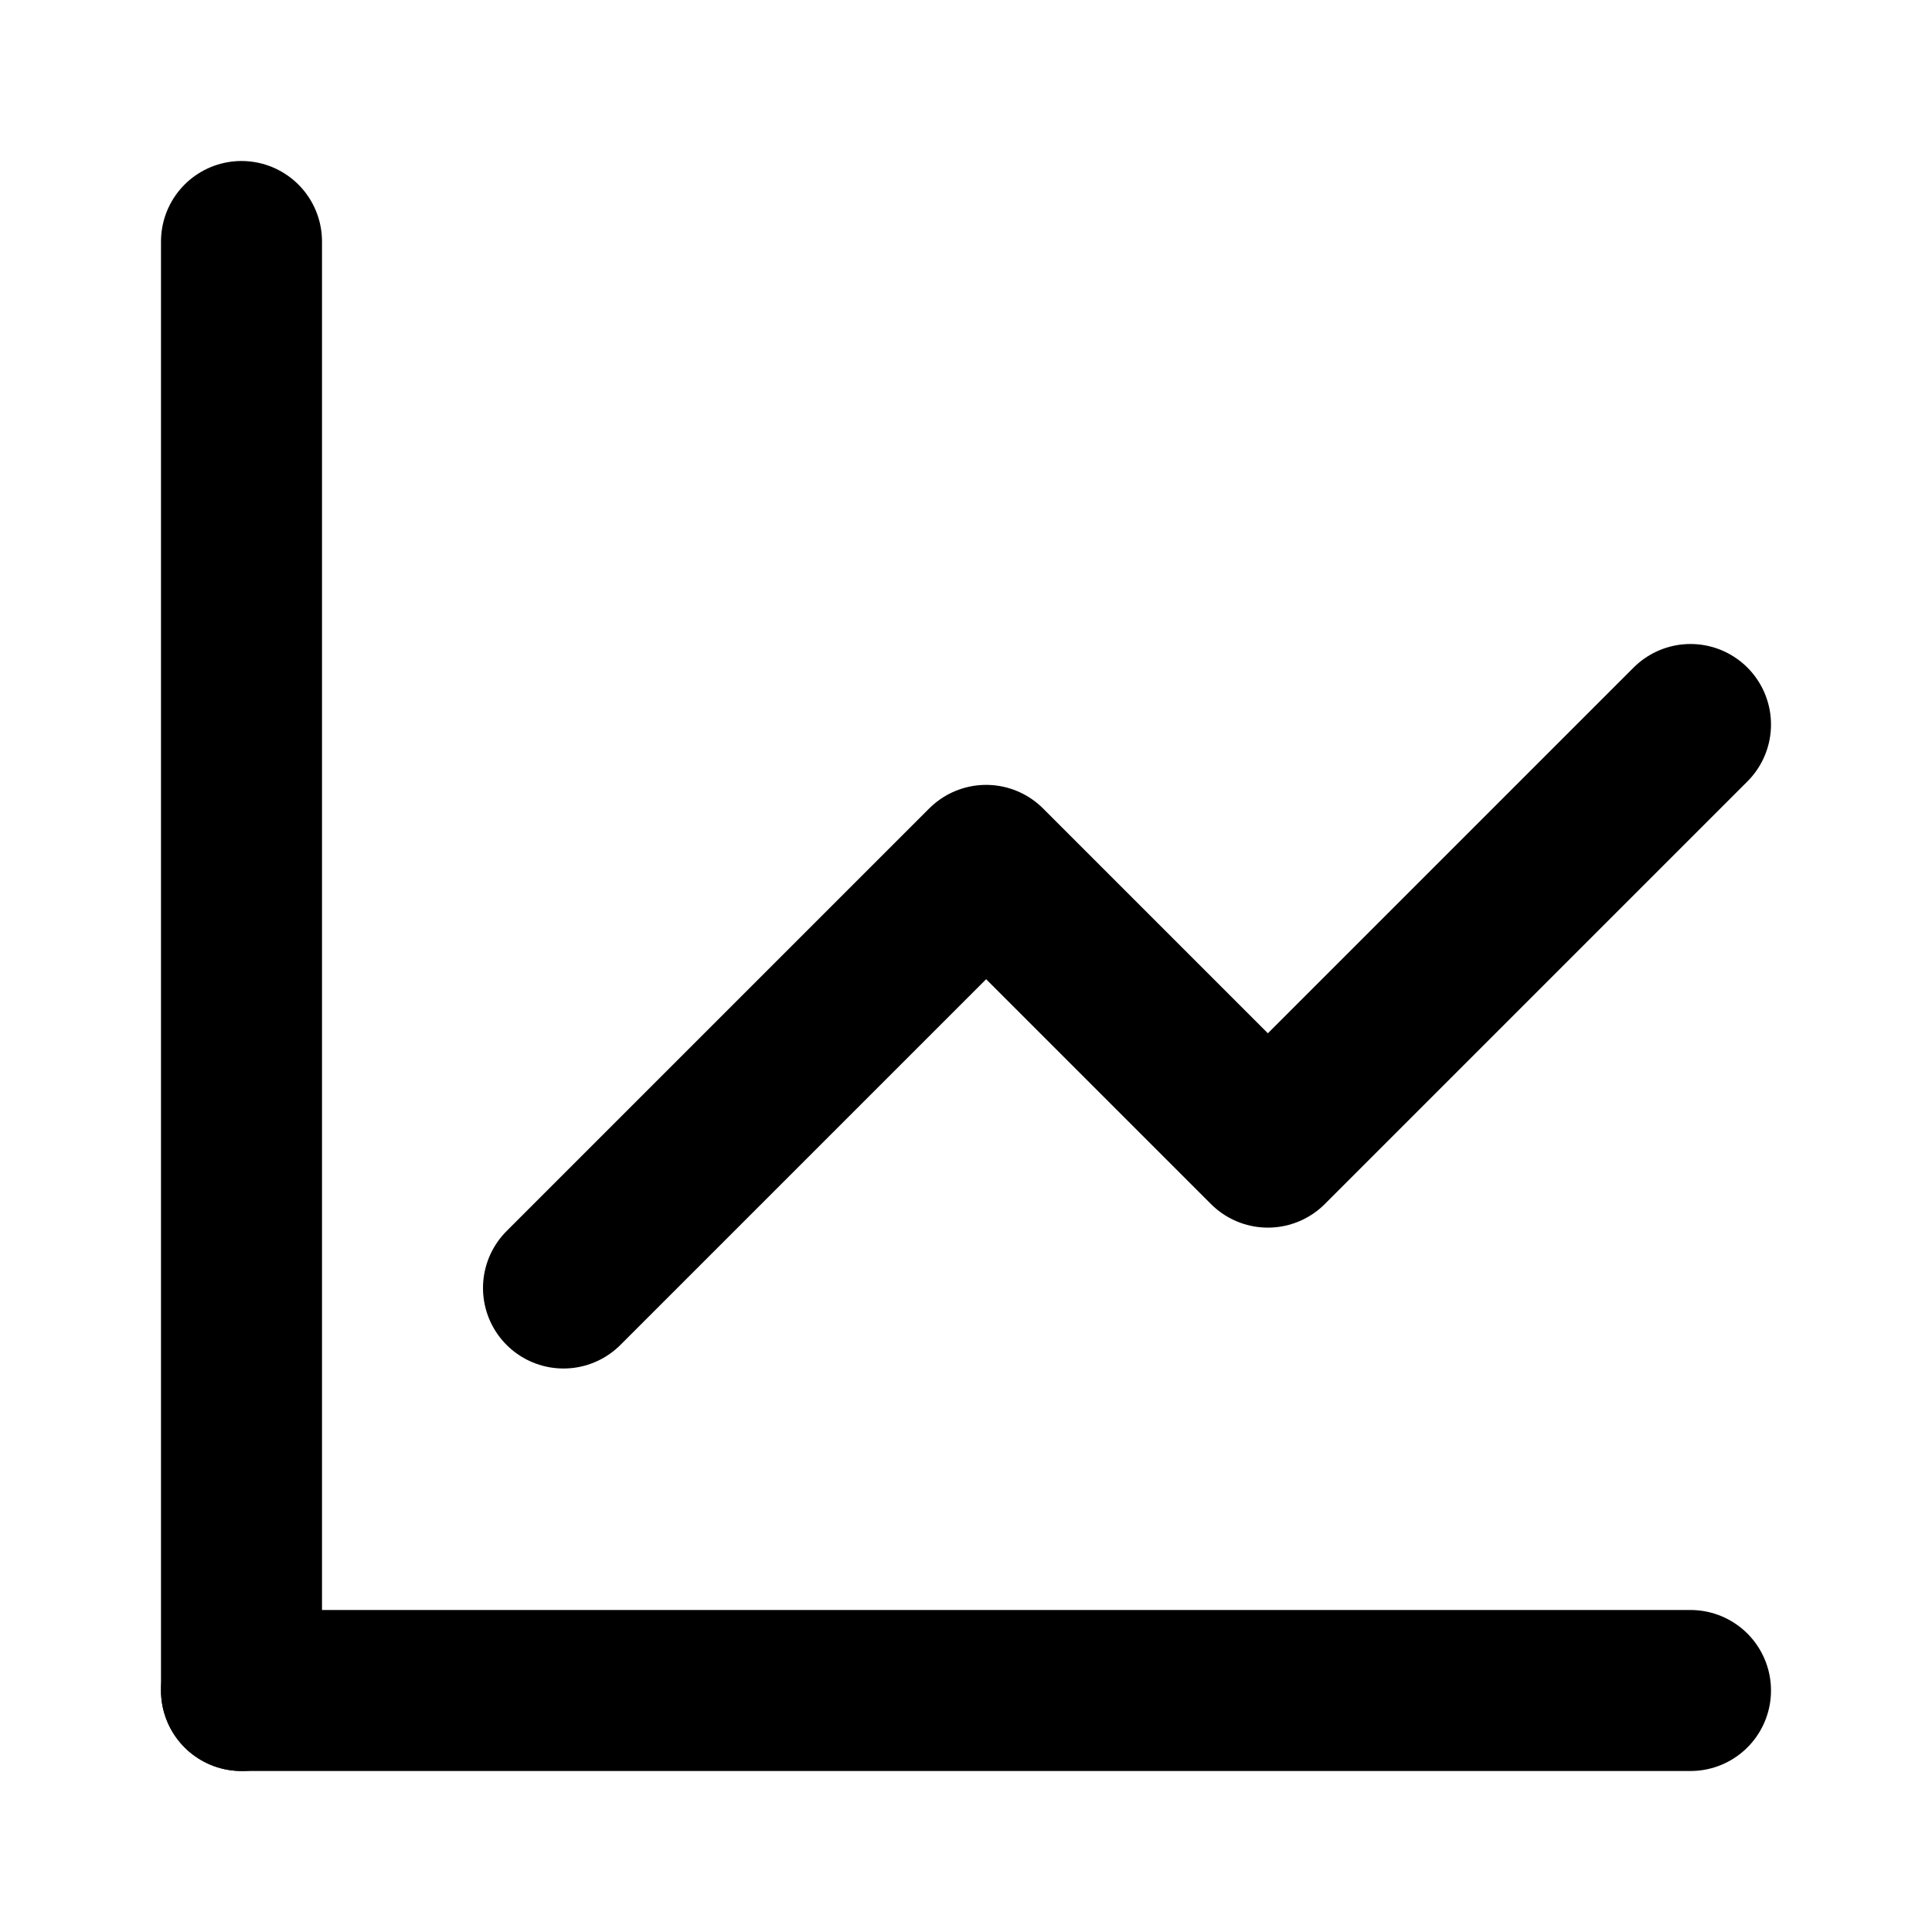
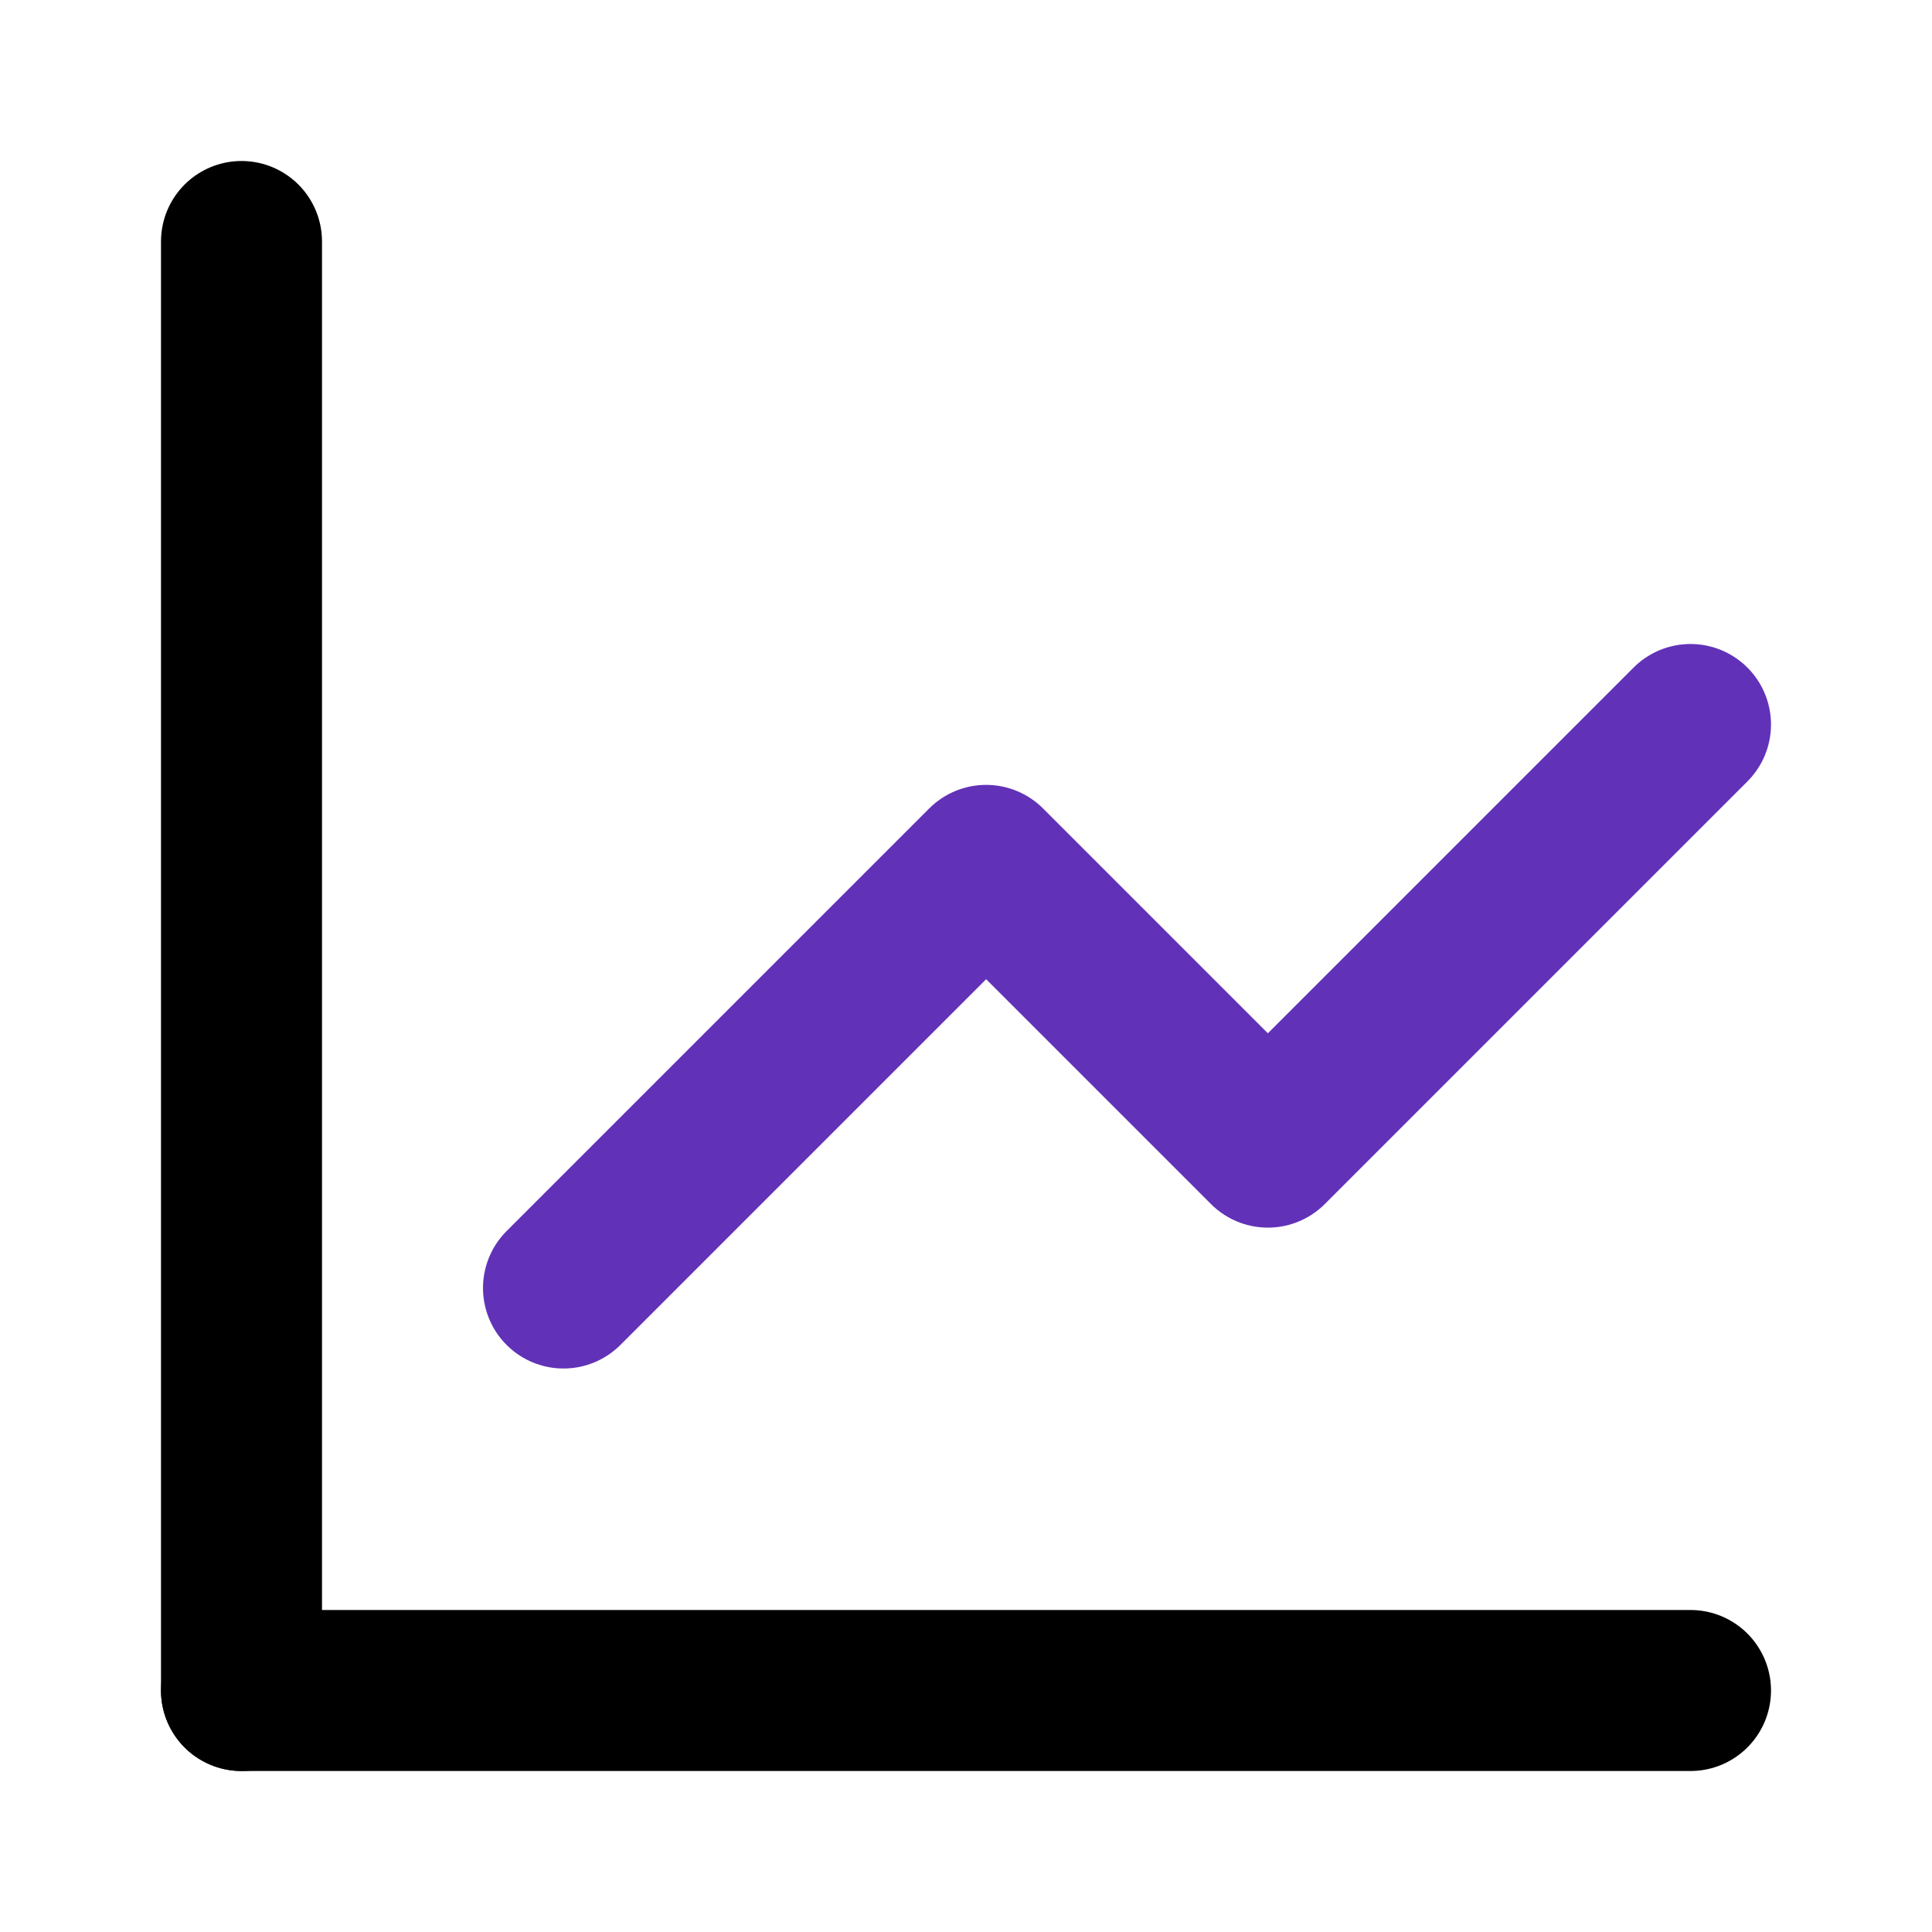
- <svg xmlns="http://www.w3.org/2000/svg" width="800px" height="800px" viewBox="0 0 24 24" fill="none">
+ <svg xmlns="http://www.w3.org/2000/svg" viewBox="0 0 24 24" fill="none">
  <path d="M3 3V21" stroke="#000000" stroke-width="2" stroke-linecap="round" stroke-linejoin="round" />
  <path d="M21 21H3" stroke="#000000" stroke-width="2" stroke-linecap="round" stroke-linejoin="round" />
-   <path d="M7 16L12.25 10.75L15.75 14.25L21 9" stroke="#000000" stroke-width="2" stroke-linecap="round" stroke-linejoin="round" />
+   <path d="M7 16L12.25 10.75L15.75 14.25L21 9" stroke-width="2" stroke-linecap="round" stroke-linejoin="round" style="stroke: rgb(97, 50, 184);" />
</svg>
